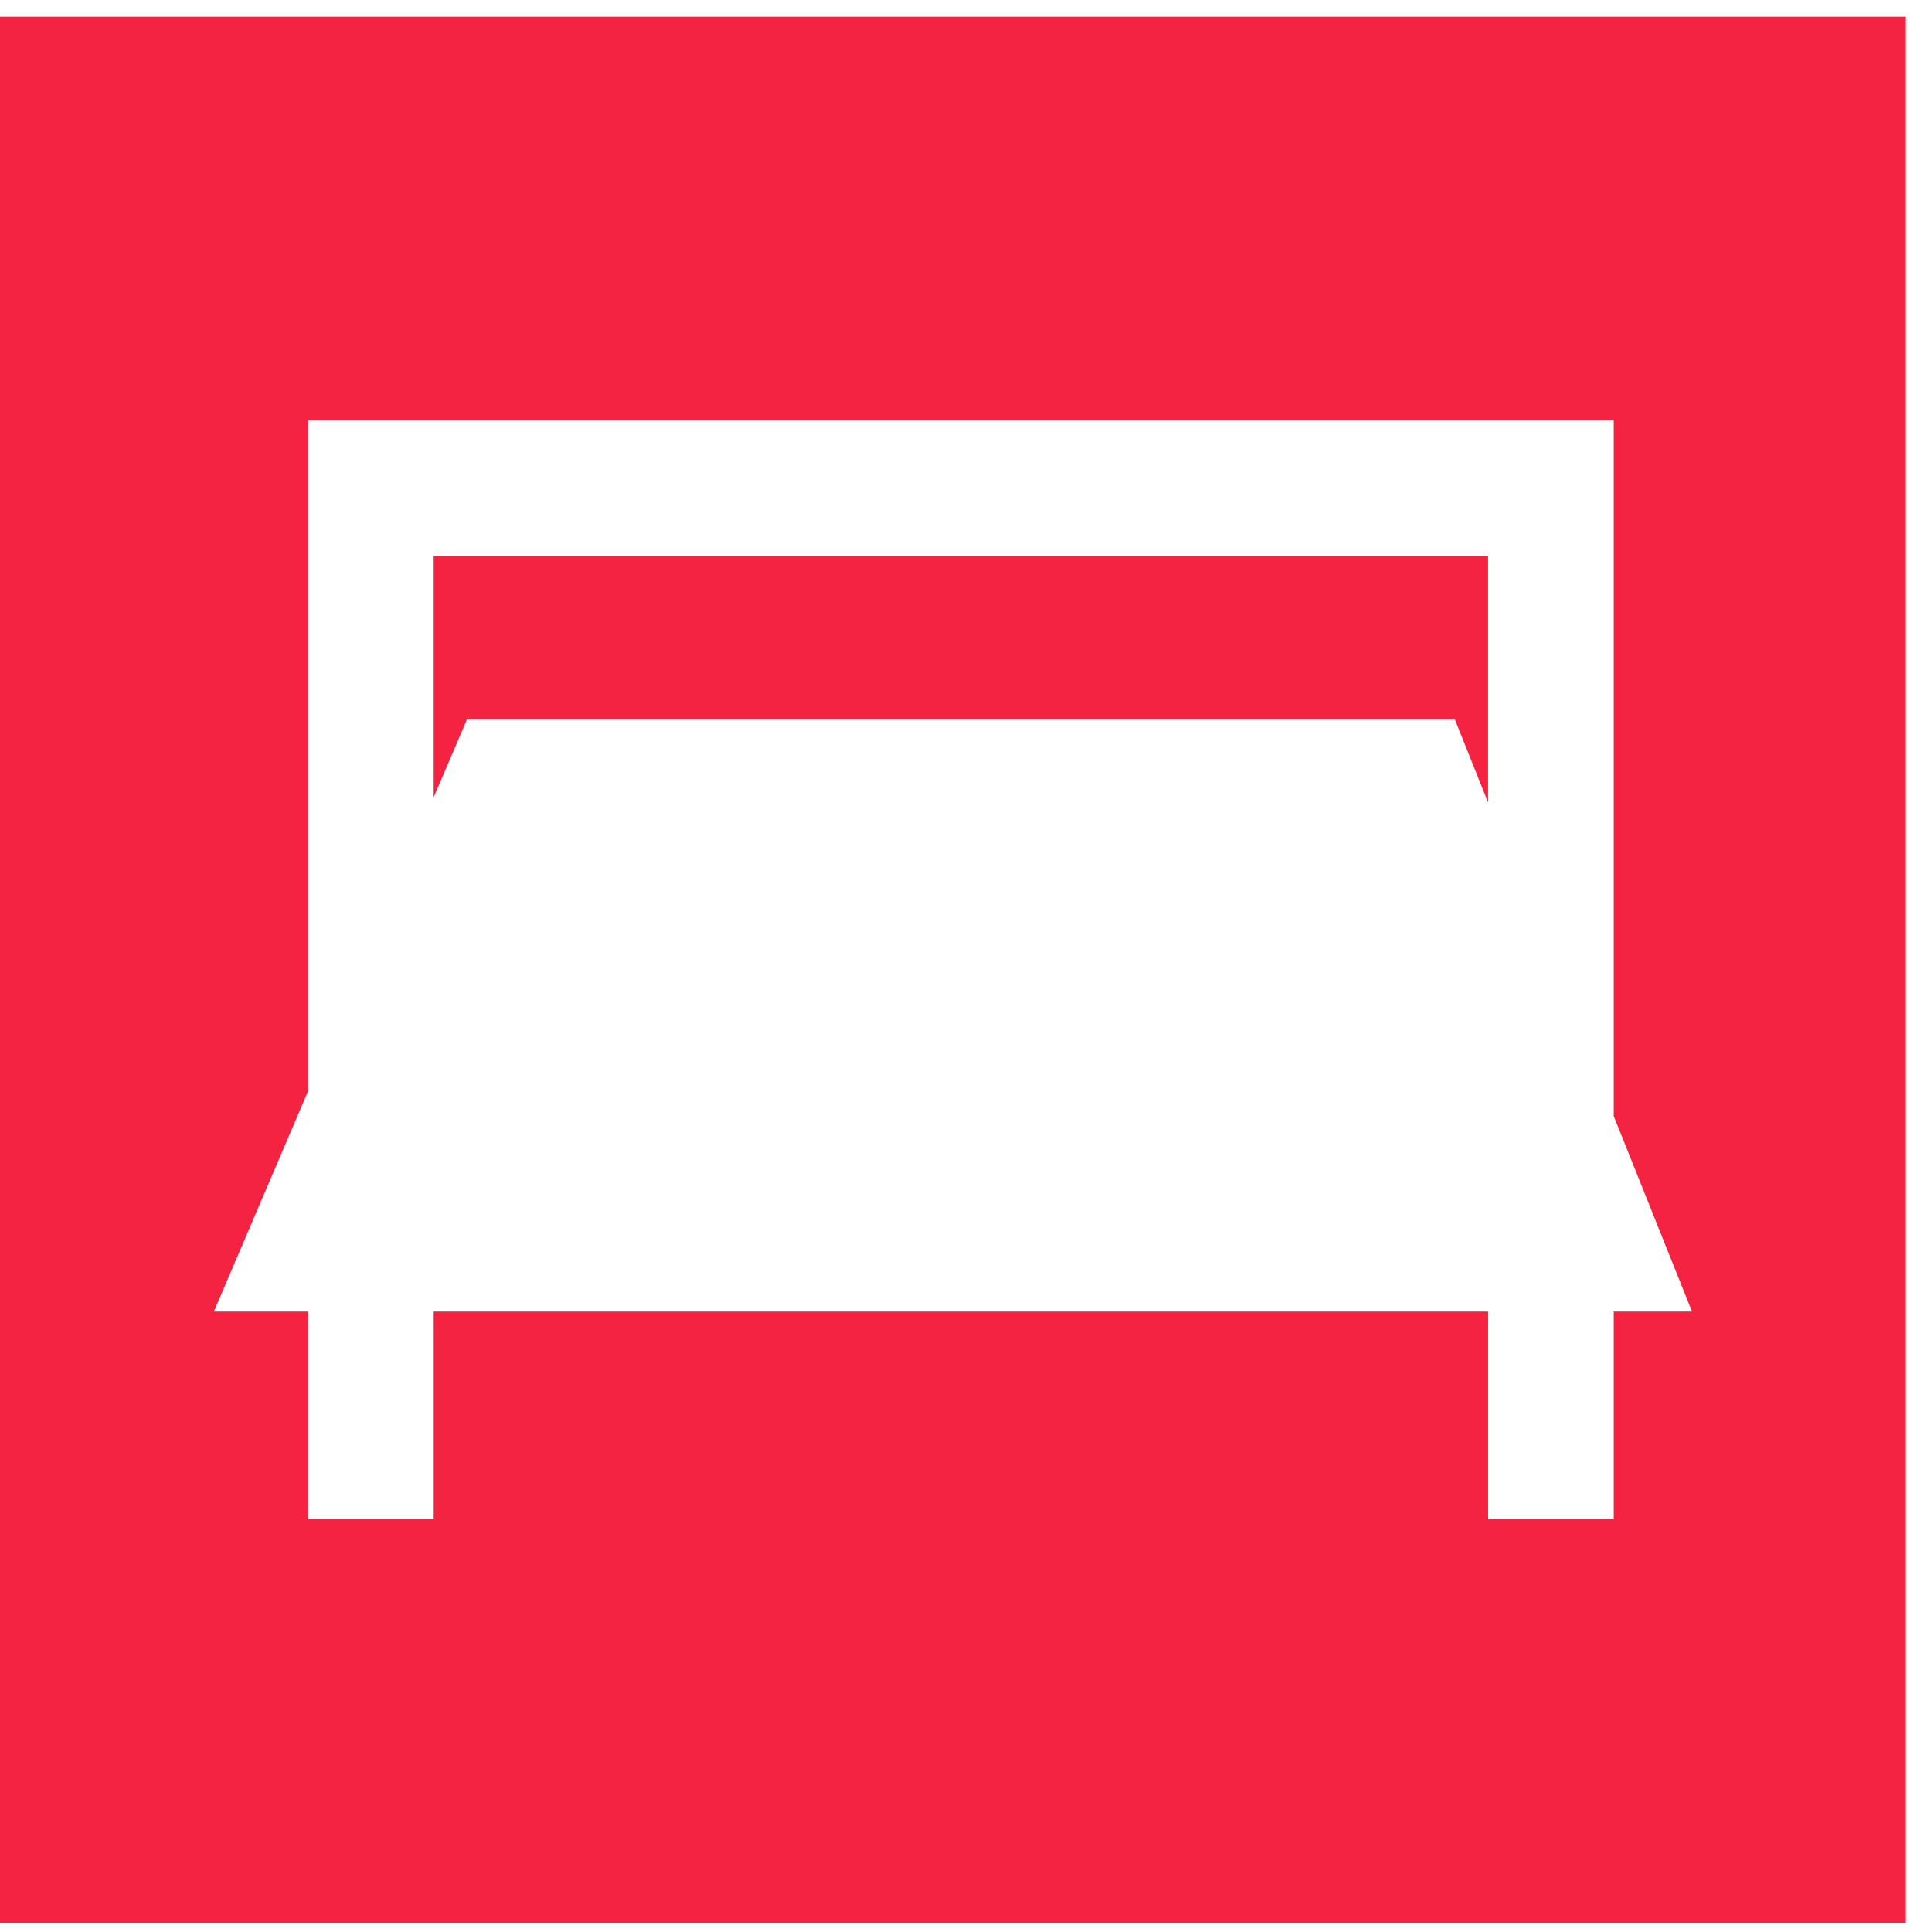
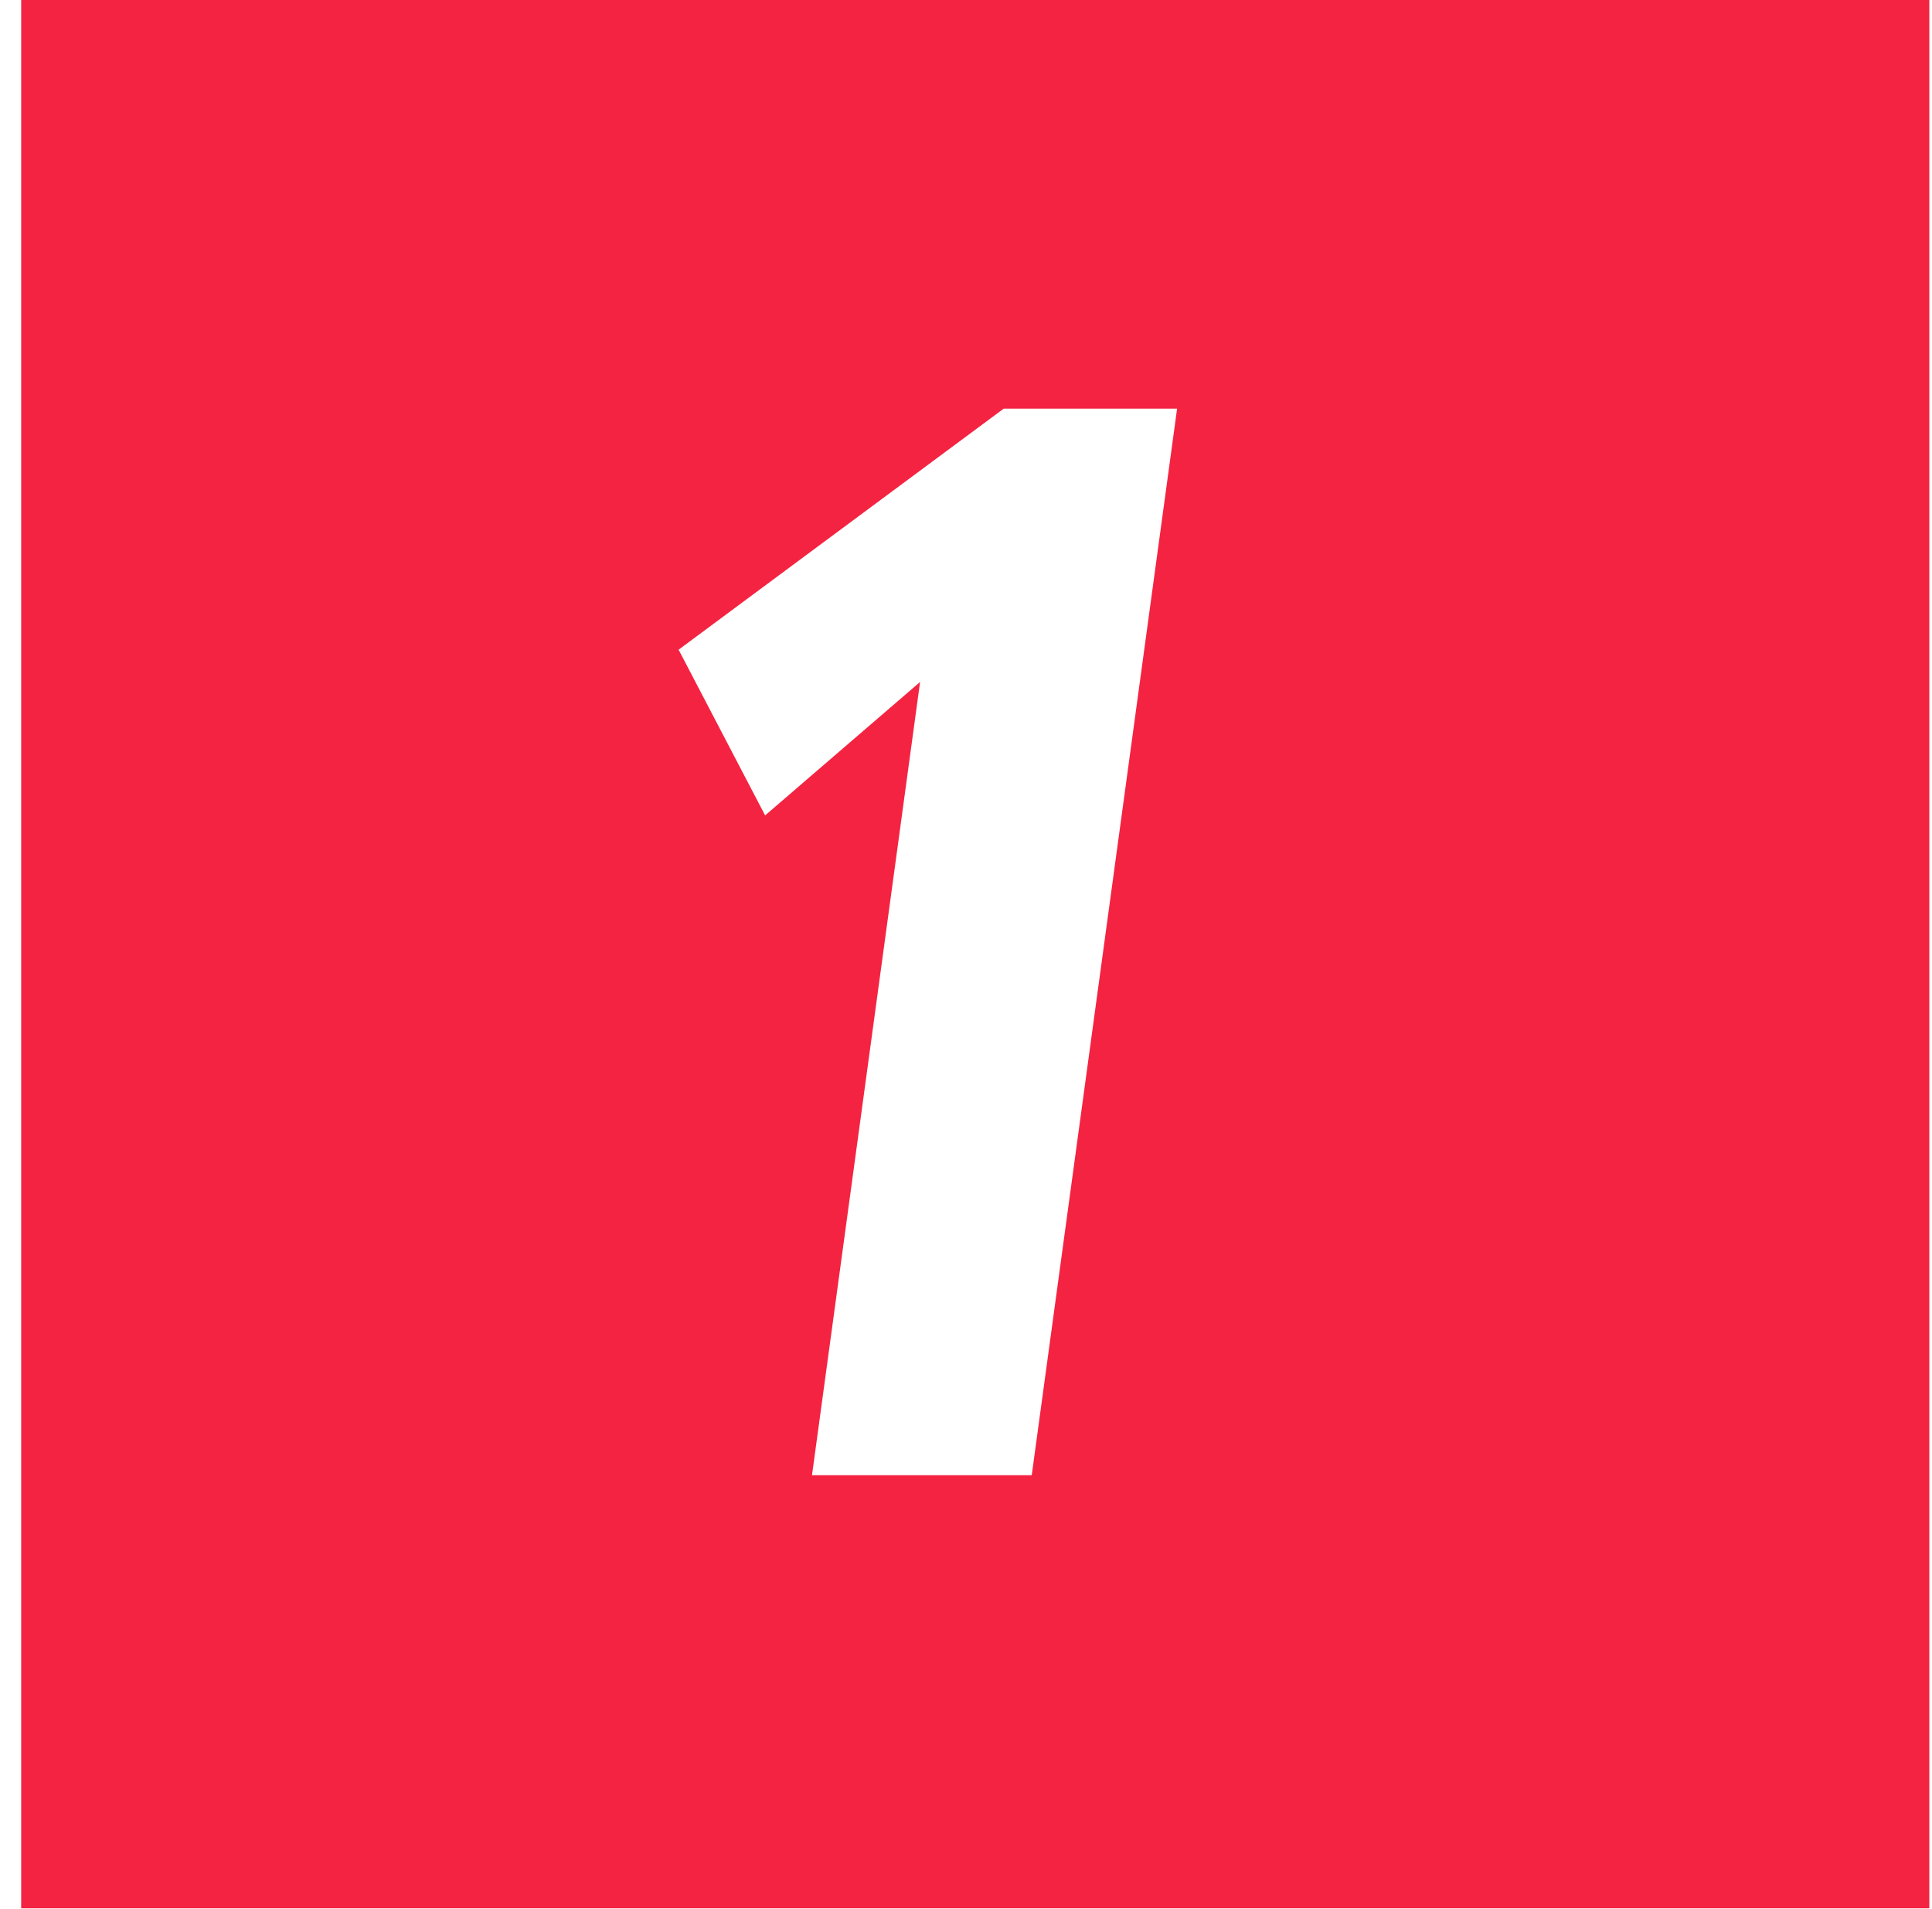
- <svg xmlns="http://www.w3.org/2000/svg" width="86px" height="87px" viewBox="0 0 86 87" version="1.1">
+ <svg xmlns="http://www.w3.org/2000/svg" width="81px" height="80px" viewBox="0 0 81 80" version="1.1">
+   <defs />
  <g id="Page-1" stroke="none" stroke-width="1" fill="none" fill-rule="evenodd">
-     <g id="2-My-Business-Copy" transform="translate(-113, -591)" fill="#F42341">
-       <g id="Pochemu" transform="translate(79, 565.7536)">
-         <g id="Icons_1" transform="translate(33, 0)">
-           <g id="Page-1" transform="translate(1, 26)">
-             <g id="Fill-1">
-               <polygon points="54.971 24.276 42.919 24.276 31.226 24.276 21.029 24.276 19.531 24.276 19.531 35.148 21.029 31.644 31.226 31.644 42.919 31.644 54.971 31.644 65.526 31.644 67.023 35.383 67.023 24.276 65.526 24.276" />
-               <path d="M0,0 L0,85.838 L31.225,85.838 L42.919,85.838 L54.972,85.838 L85.838,85.838 L85.838,0 L0,0 Z M13.873,48.383 L13.873,18.184 L31.225,18.184 L42.919,18.184 L54.972,18.184 L72.682,18.184 L72.682,49.506 L76.207,58.308 L72.682,58.308 L72.682,67.654 L67.024,67.654 L67.024,58.308 L54.972,58.308 L42.919,58.308 L31.225,58.308 L19.532,58.308 L19.532,67.654 L13.873,67.654 L13.873,58.308 L9.631,58.308 L13.873,48.383 Z" id="Fill-2" />
-             </g>
-           </g>
-         </g>
-       </g>
+     <g id="1-Home-" transform="translate(-105, -948)" fill="#F42341">
+       <path d="M105.888,948 L105.888,1028 L185.888,1028 L185.888,948 L105.888,948 Z M133.451,975.236 L147.081,965.131 L154.35,965.131 L148.256,1009.844 L139.043,1009.844 L143.575,976.589 L137.078,982.183 L133.451,975.236 Z" id="Page-1" />
    </g>
  </g>
</svg>
